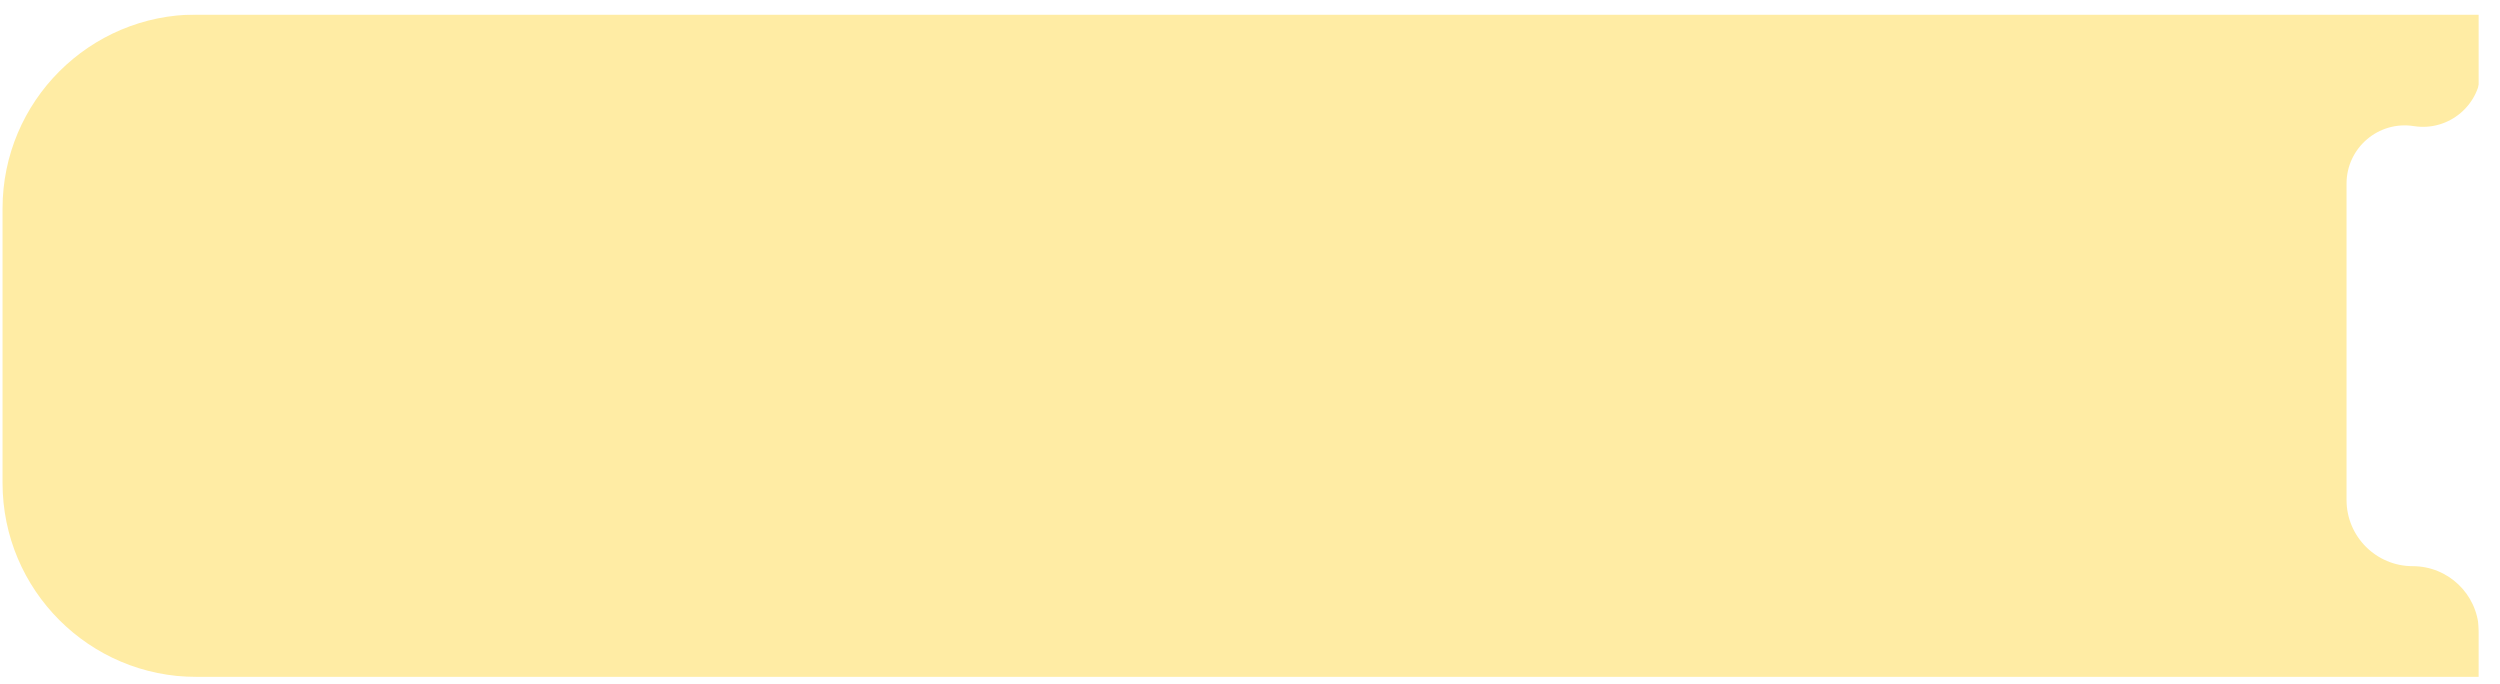
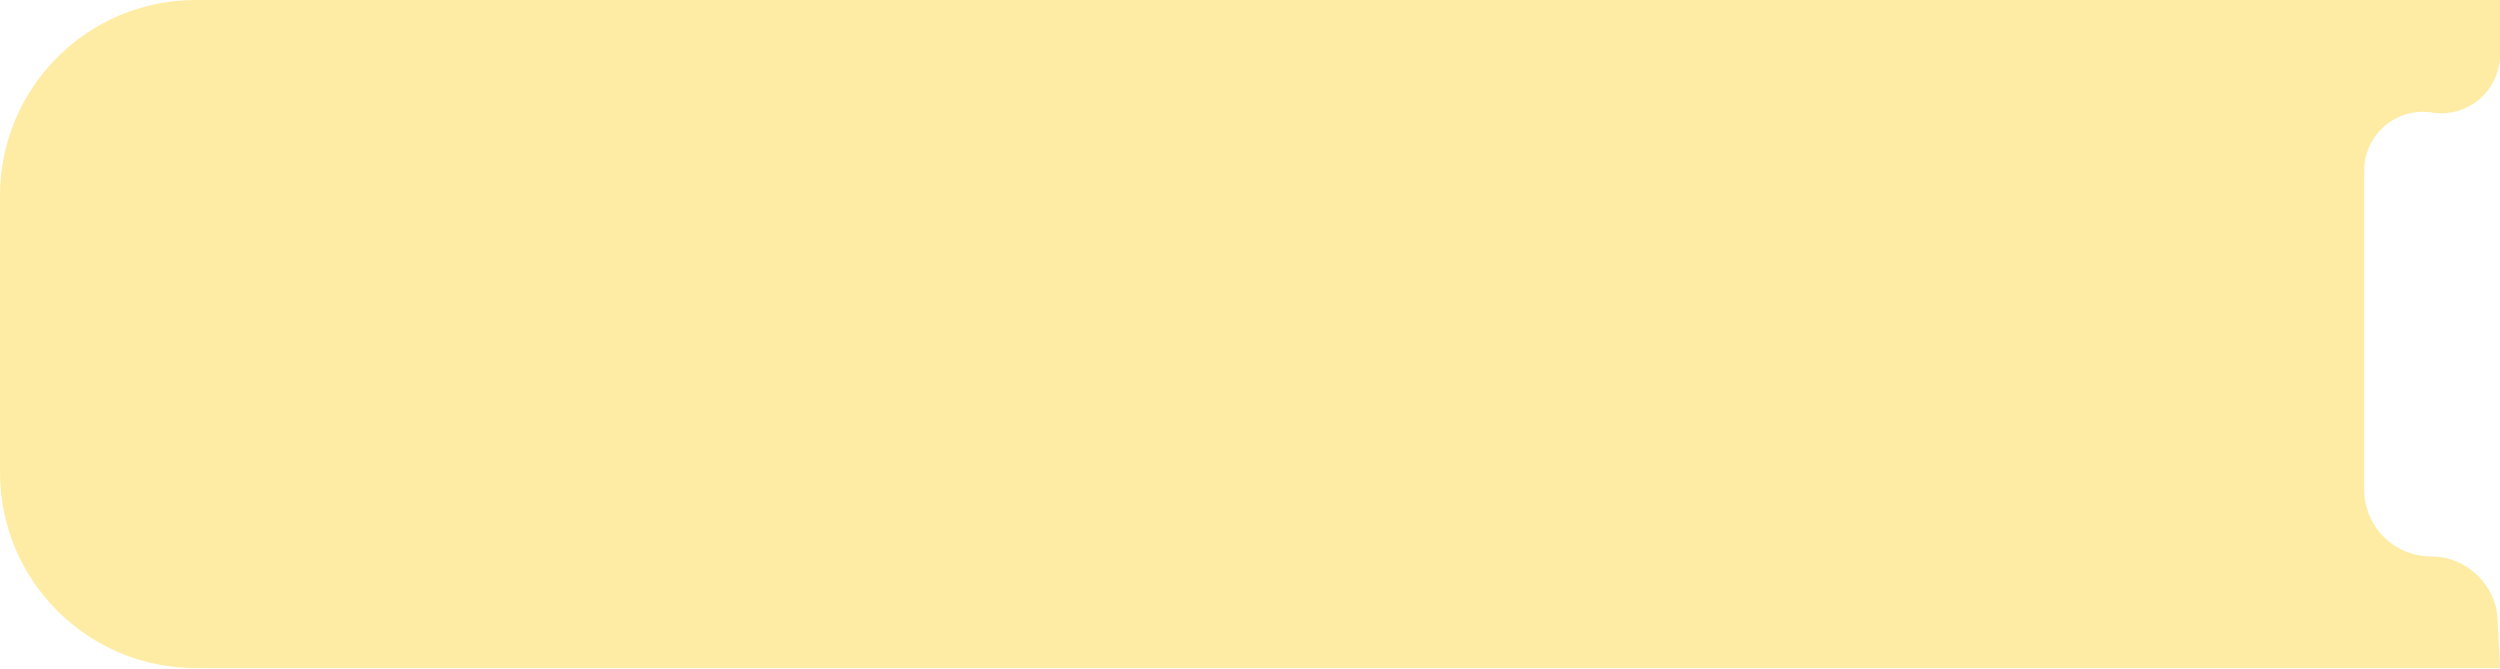
- <svg xmlns="http://www.w3.org/2000/svg" width="117" height="32" viewBox="0 0 117 32" fill="none">
-   <mask id="mask0_2192_45675" style="mask-type:alpha" maskUnits="userSpaceOnUse" x="0" y="0" width="117" height="32">
-     <path d="M0.119 9.759C0.119 4.745 4.184 0.68 9.198 0.68H116.119V3.21C116.119 4.885 114.622 6.163 112.968 5.902C111.314 5.64 109.818 6.919 109.818 8.594V23.399C109.818 25.11 111.205 26.497 112.916 26.497C114.569 26.497 115.931 27.795 116.011 29.447L116.119 31.68H9.198C4.184 31.68 0.119 27.615 0.119 22.601V9.759Z" fill="#FF9F1C" />
-   </mask>
-   <g mask="url(#mask0_2192_45675)">
-     <rect width="116" height="31" transform="translate(0 0.679688)" fill="#FFECA4" />
-   </g>
+ <svg xmlns="http://www.w3.org/2000/svg" width="116" height="31" viewBox="0 0 116 31" fill="none">
+   <path id="Rectangle 1758" d="M0 9.079C0 4.065 4.065 0 9.079 0H116V2.53C116 4.205 114.504 5.483 112.85 5.222C111.195 4.961 109.699 6.239 109.699 7.914V22.719C109.699 24.43 111.086 25.818 112.798 25.818C114.451 25.818 115.813 27.116 115.892 28.767L116 31H9.079C4.065 31 0 26.935 0 21.921V9.079Z" fill="#FFECA4" />
</svg>
